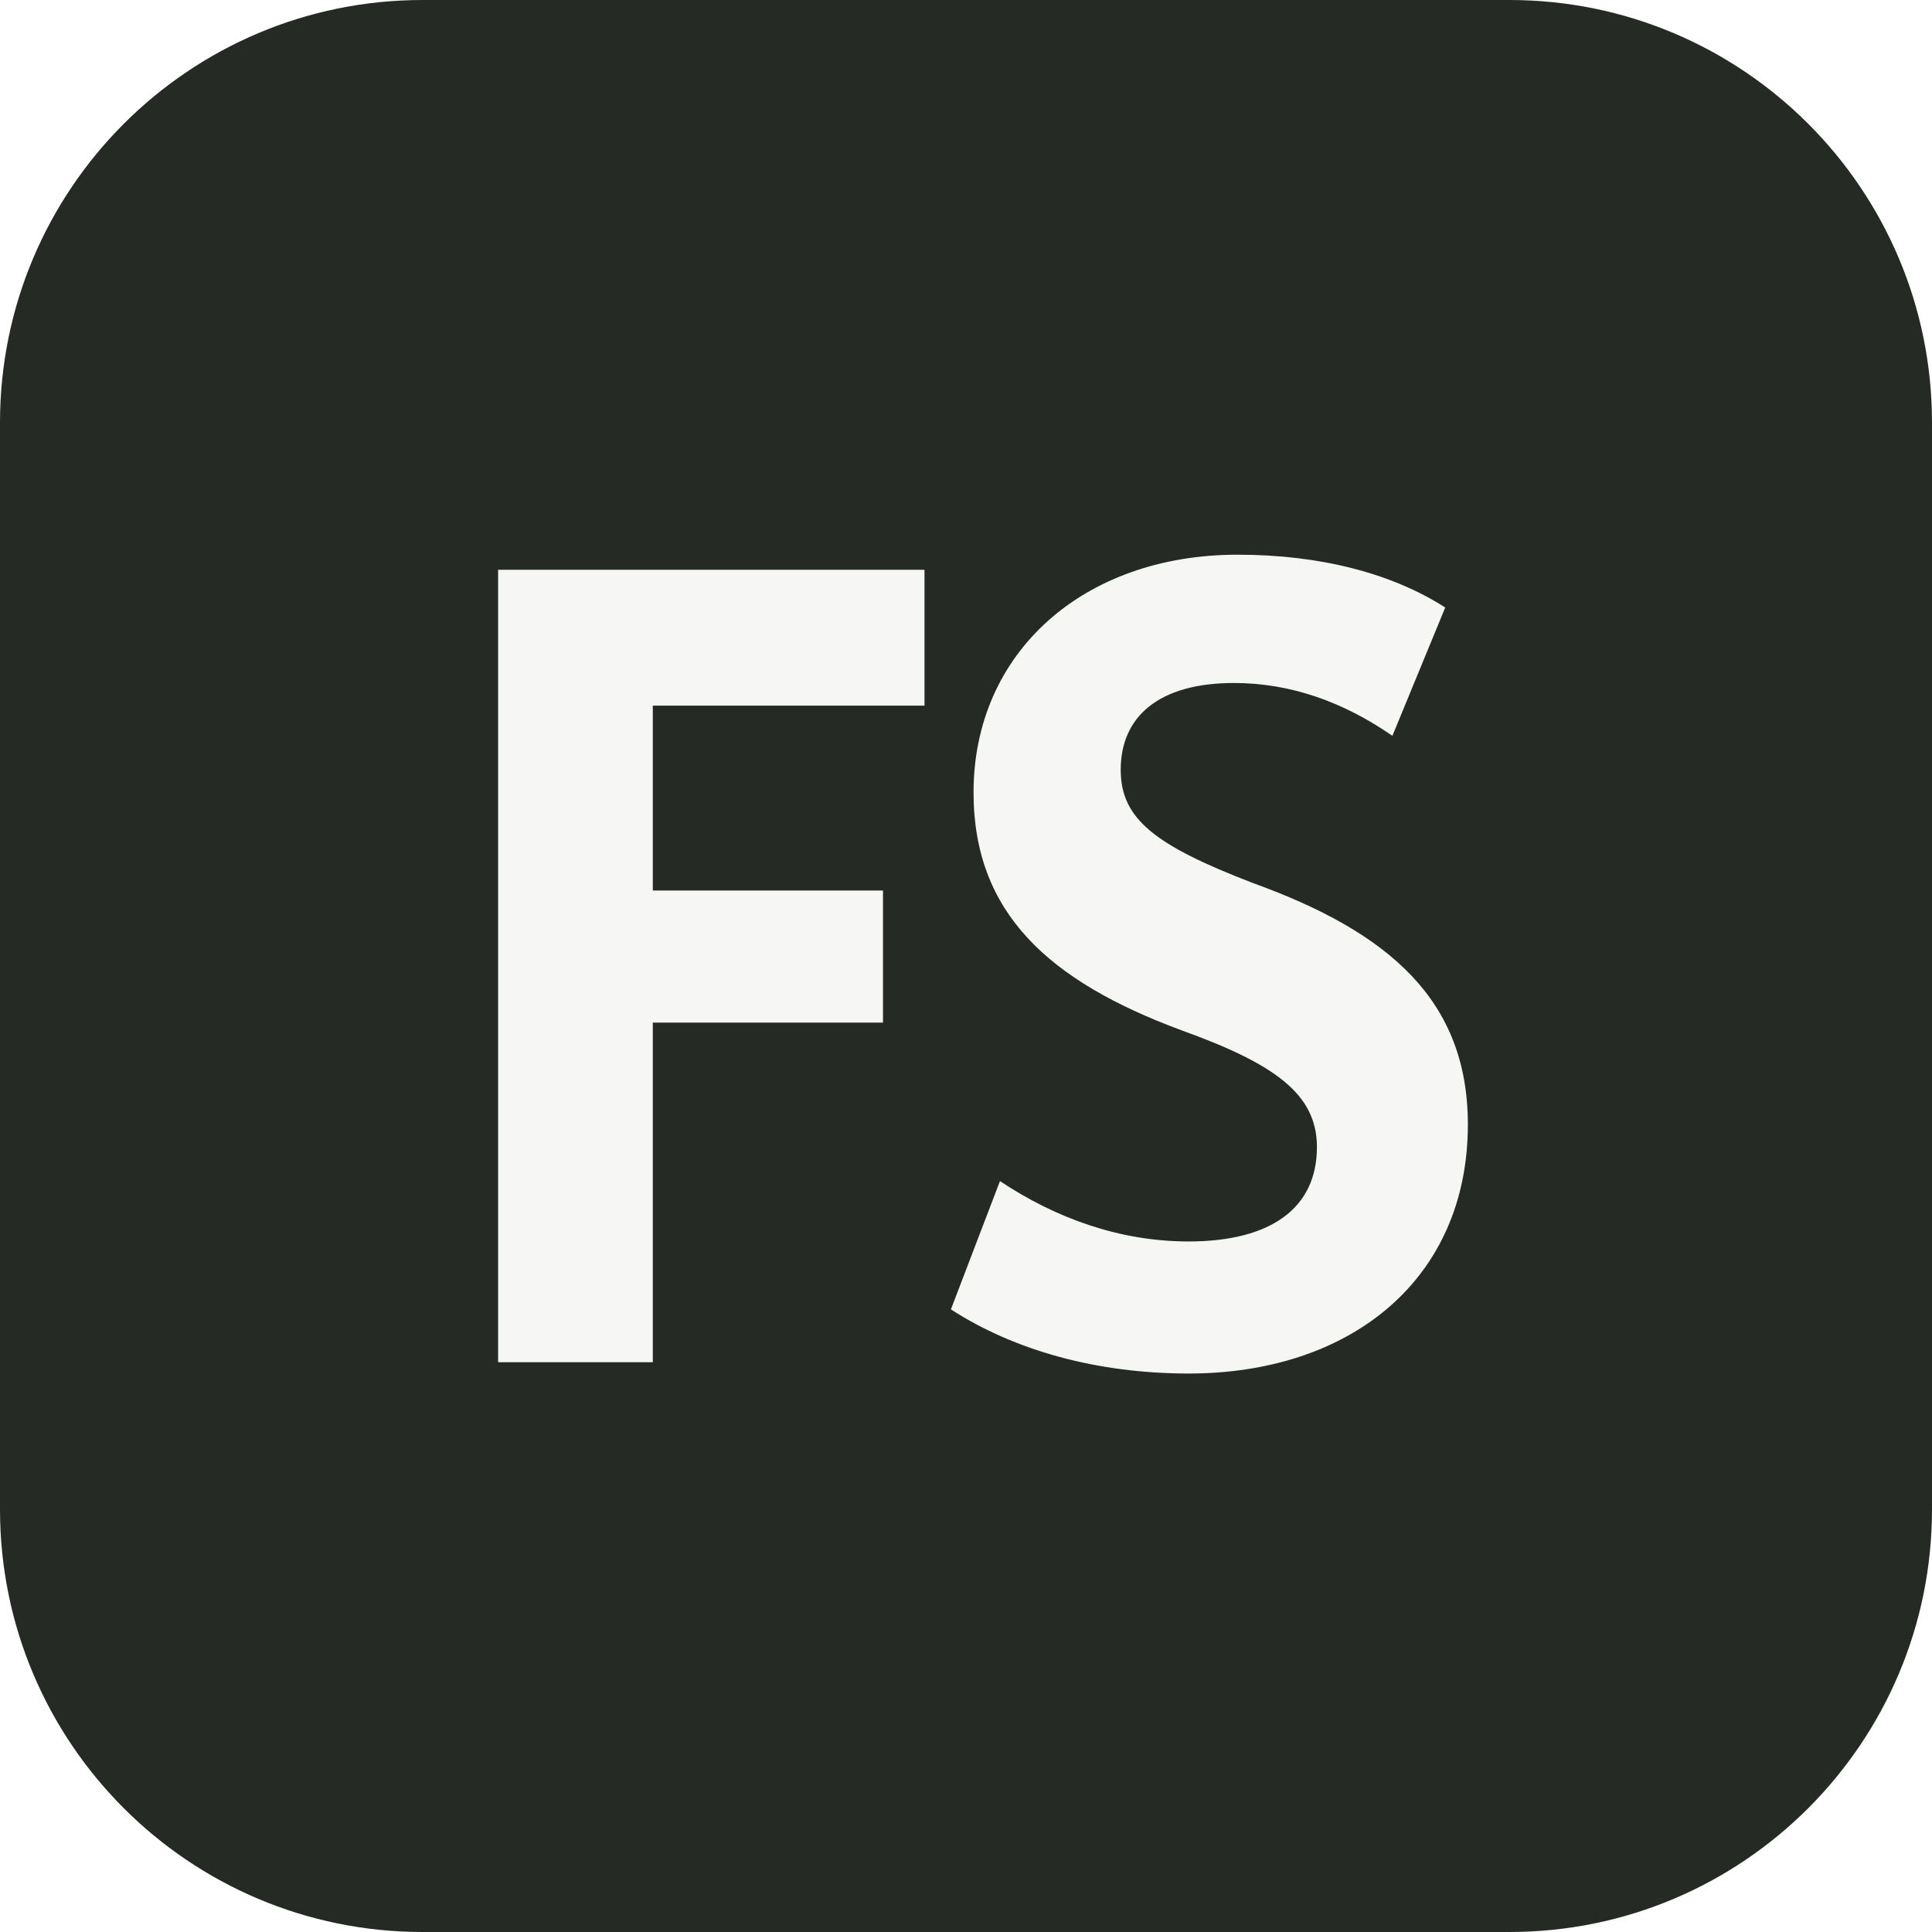
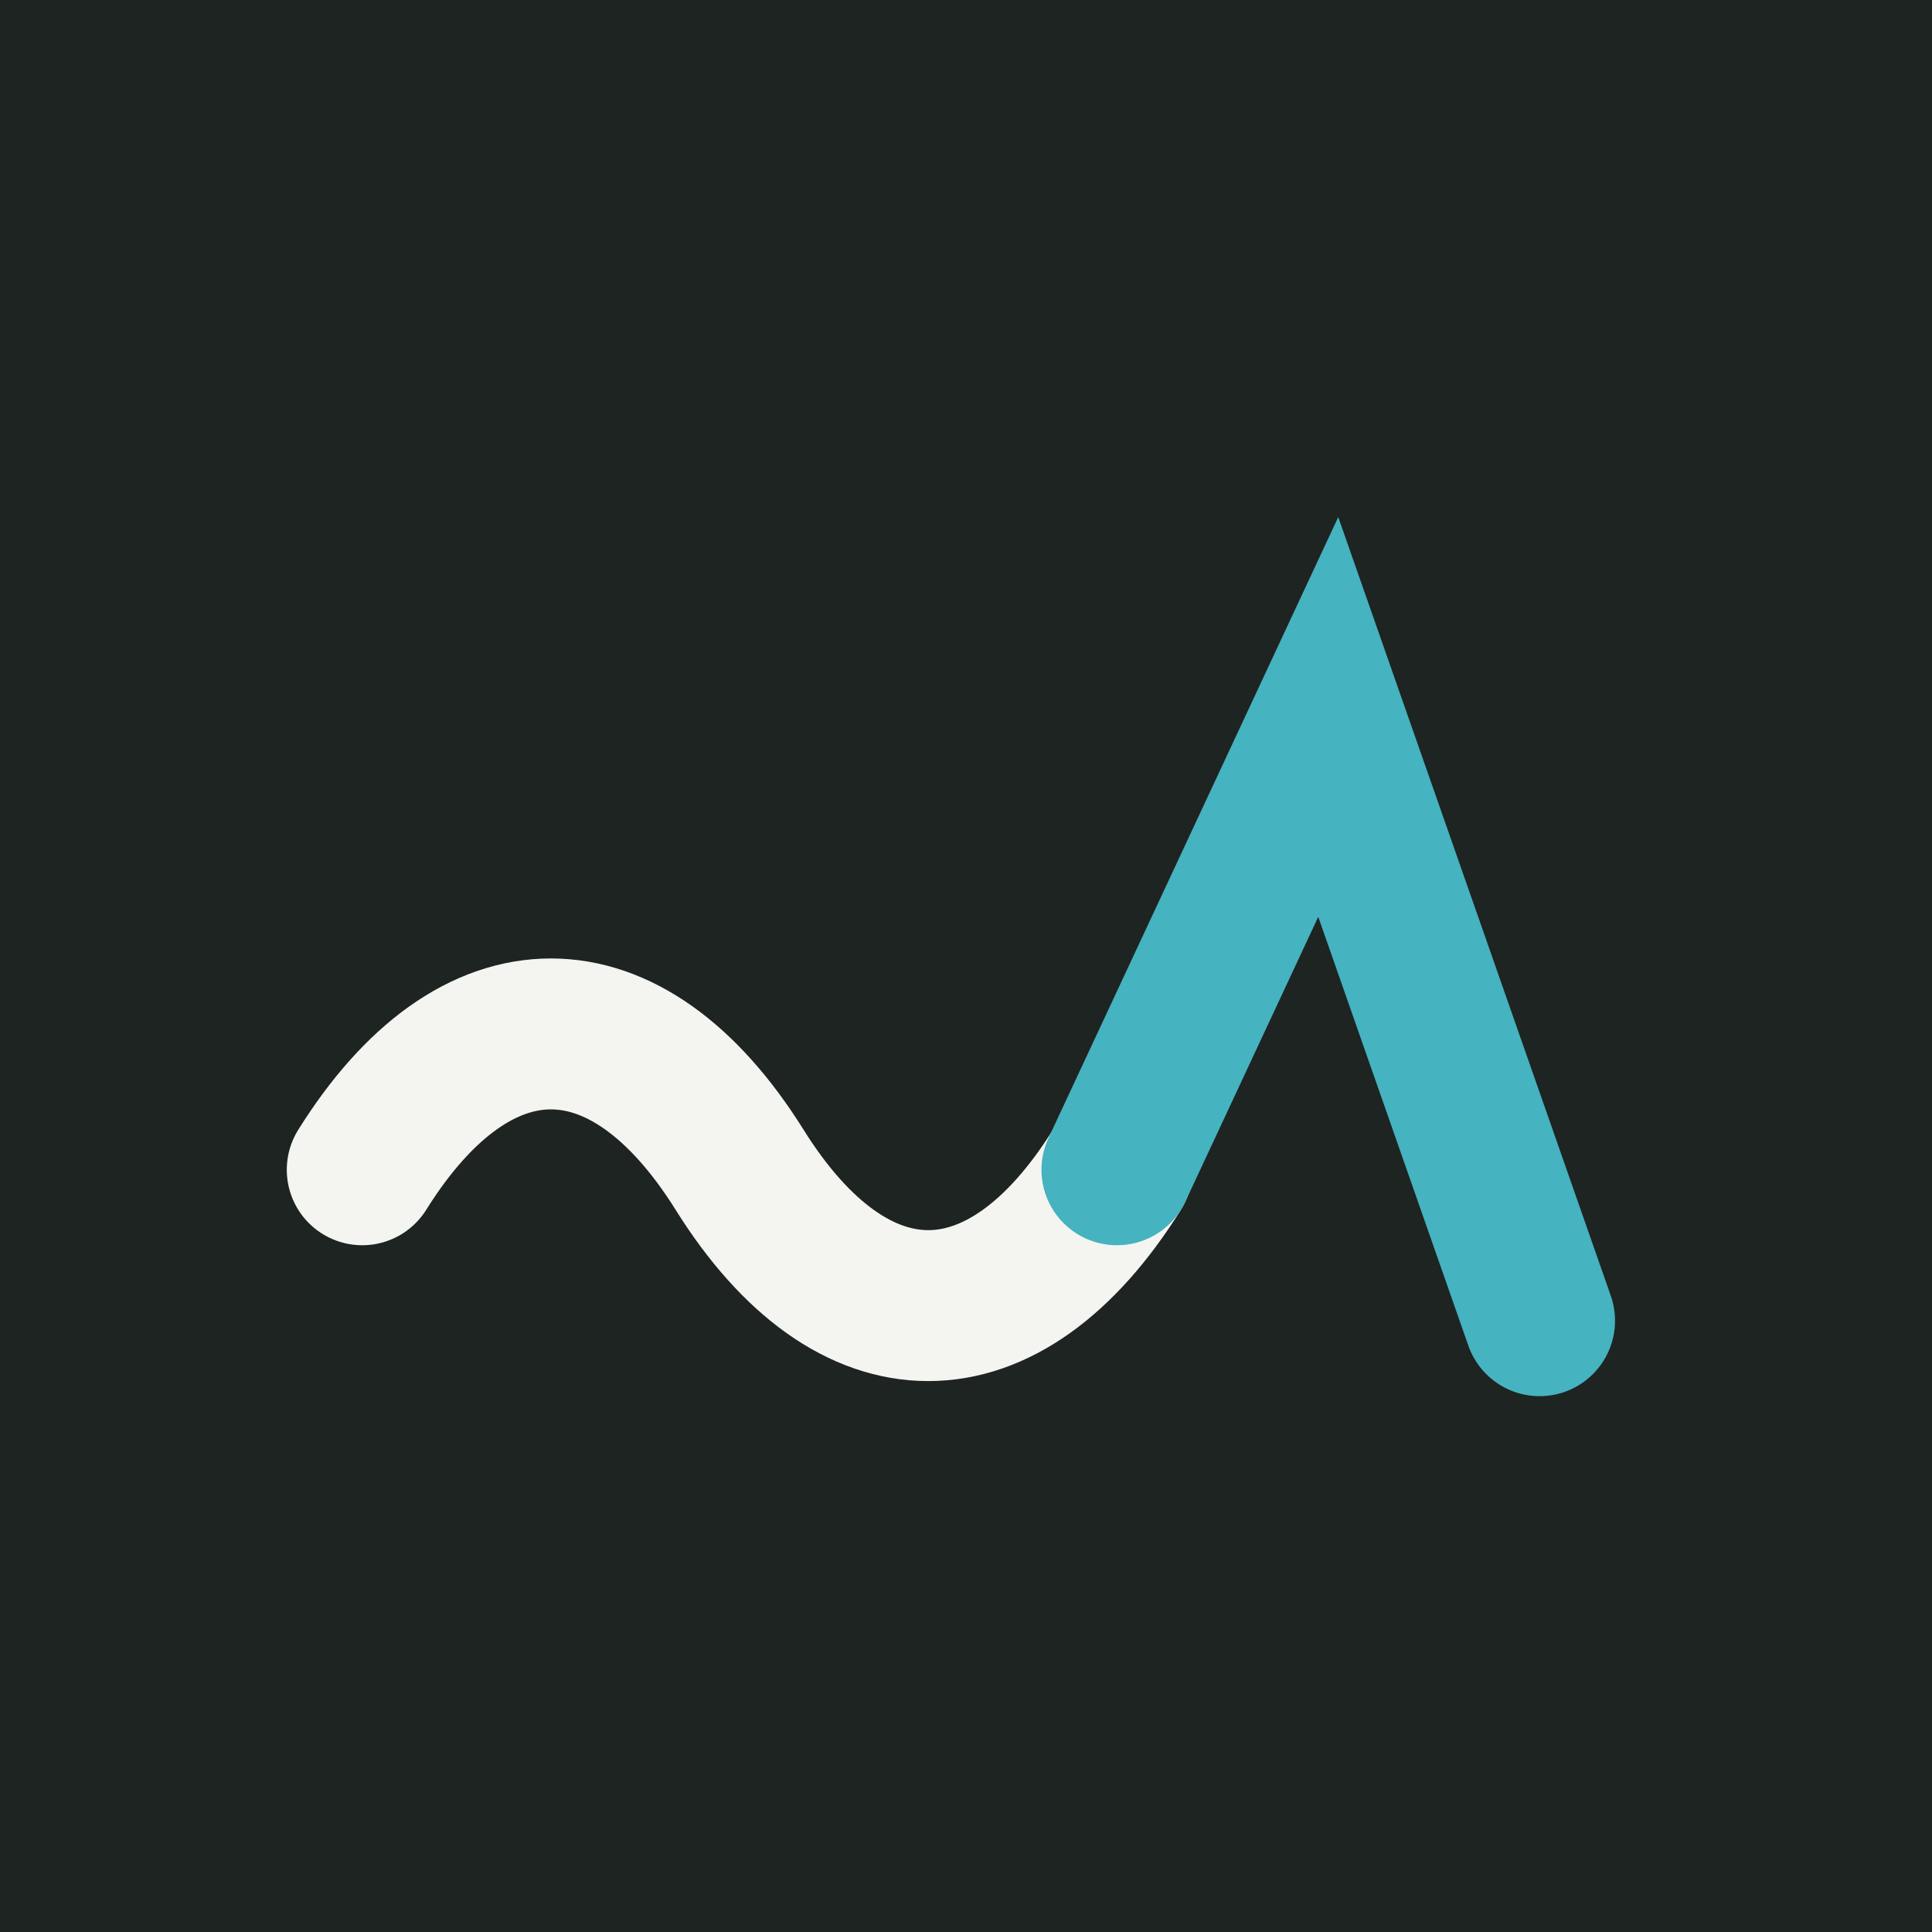
<svg xmlns="http://www.w3.org/2000/svg" width="512" height="512" viewBox="0 0 512 512">
-   <rect width="512" height="512" rx="112" fill="#252a25" />
-   <path d="M132 151h113v36h-72v49h61v35h-61v90h-41z" fill="#f6f7f4" />
-   <path d="M369 195c-13-9-27-14-42-14-20 0-30 9-30 23 0 13 9 20 35 30 36 13 57 31 57 64 0 41-31 66-74 66-24 0-46-6-63-17l13-34c15 10 32 16 50 16 22 0 34-9 34-25 0-14-11-22-36-31-35-13-55-31-55-63 0-37 29-63 70-63 22 0 41 5 55 14z" fill="#f6f7f4" />
+   <rect width="512" height="512" fill="#1e2422" />
+   <path d="M96 310c30-48 70-48 100 0s70 48 100 0" fill="none" stroke="#f4f5f1" stroke-width="40" stroke-linecap="round" />
+   <path d="M296 310 352 190 408 350" fill="none" stroke="#45b3c0" stroke-width="40" stroke-linecap="round" stroke-linejoin="miter" stroke-miterlimit="10" />
</svg>
